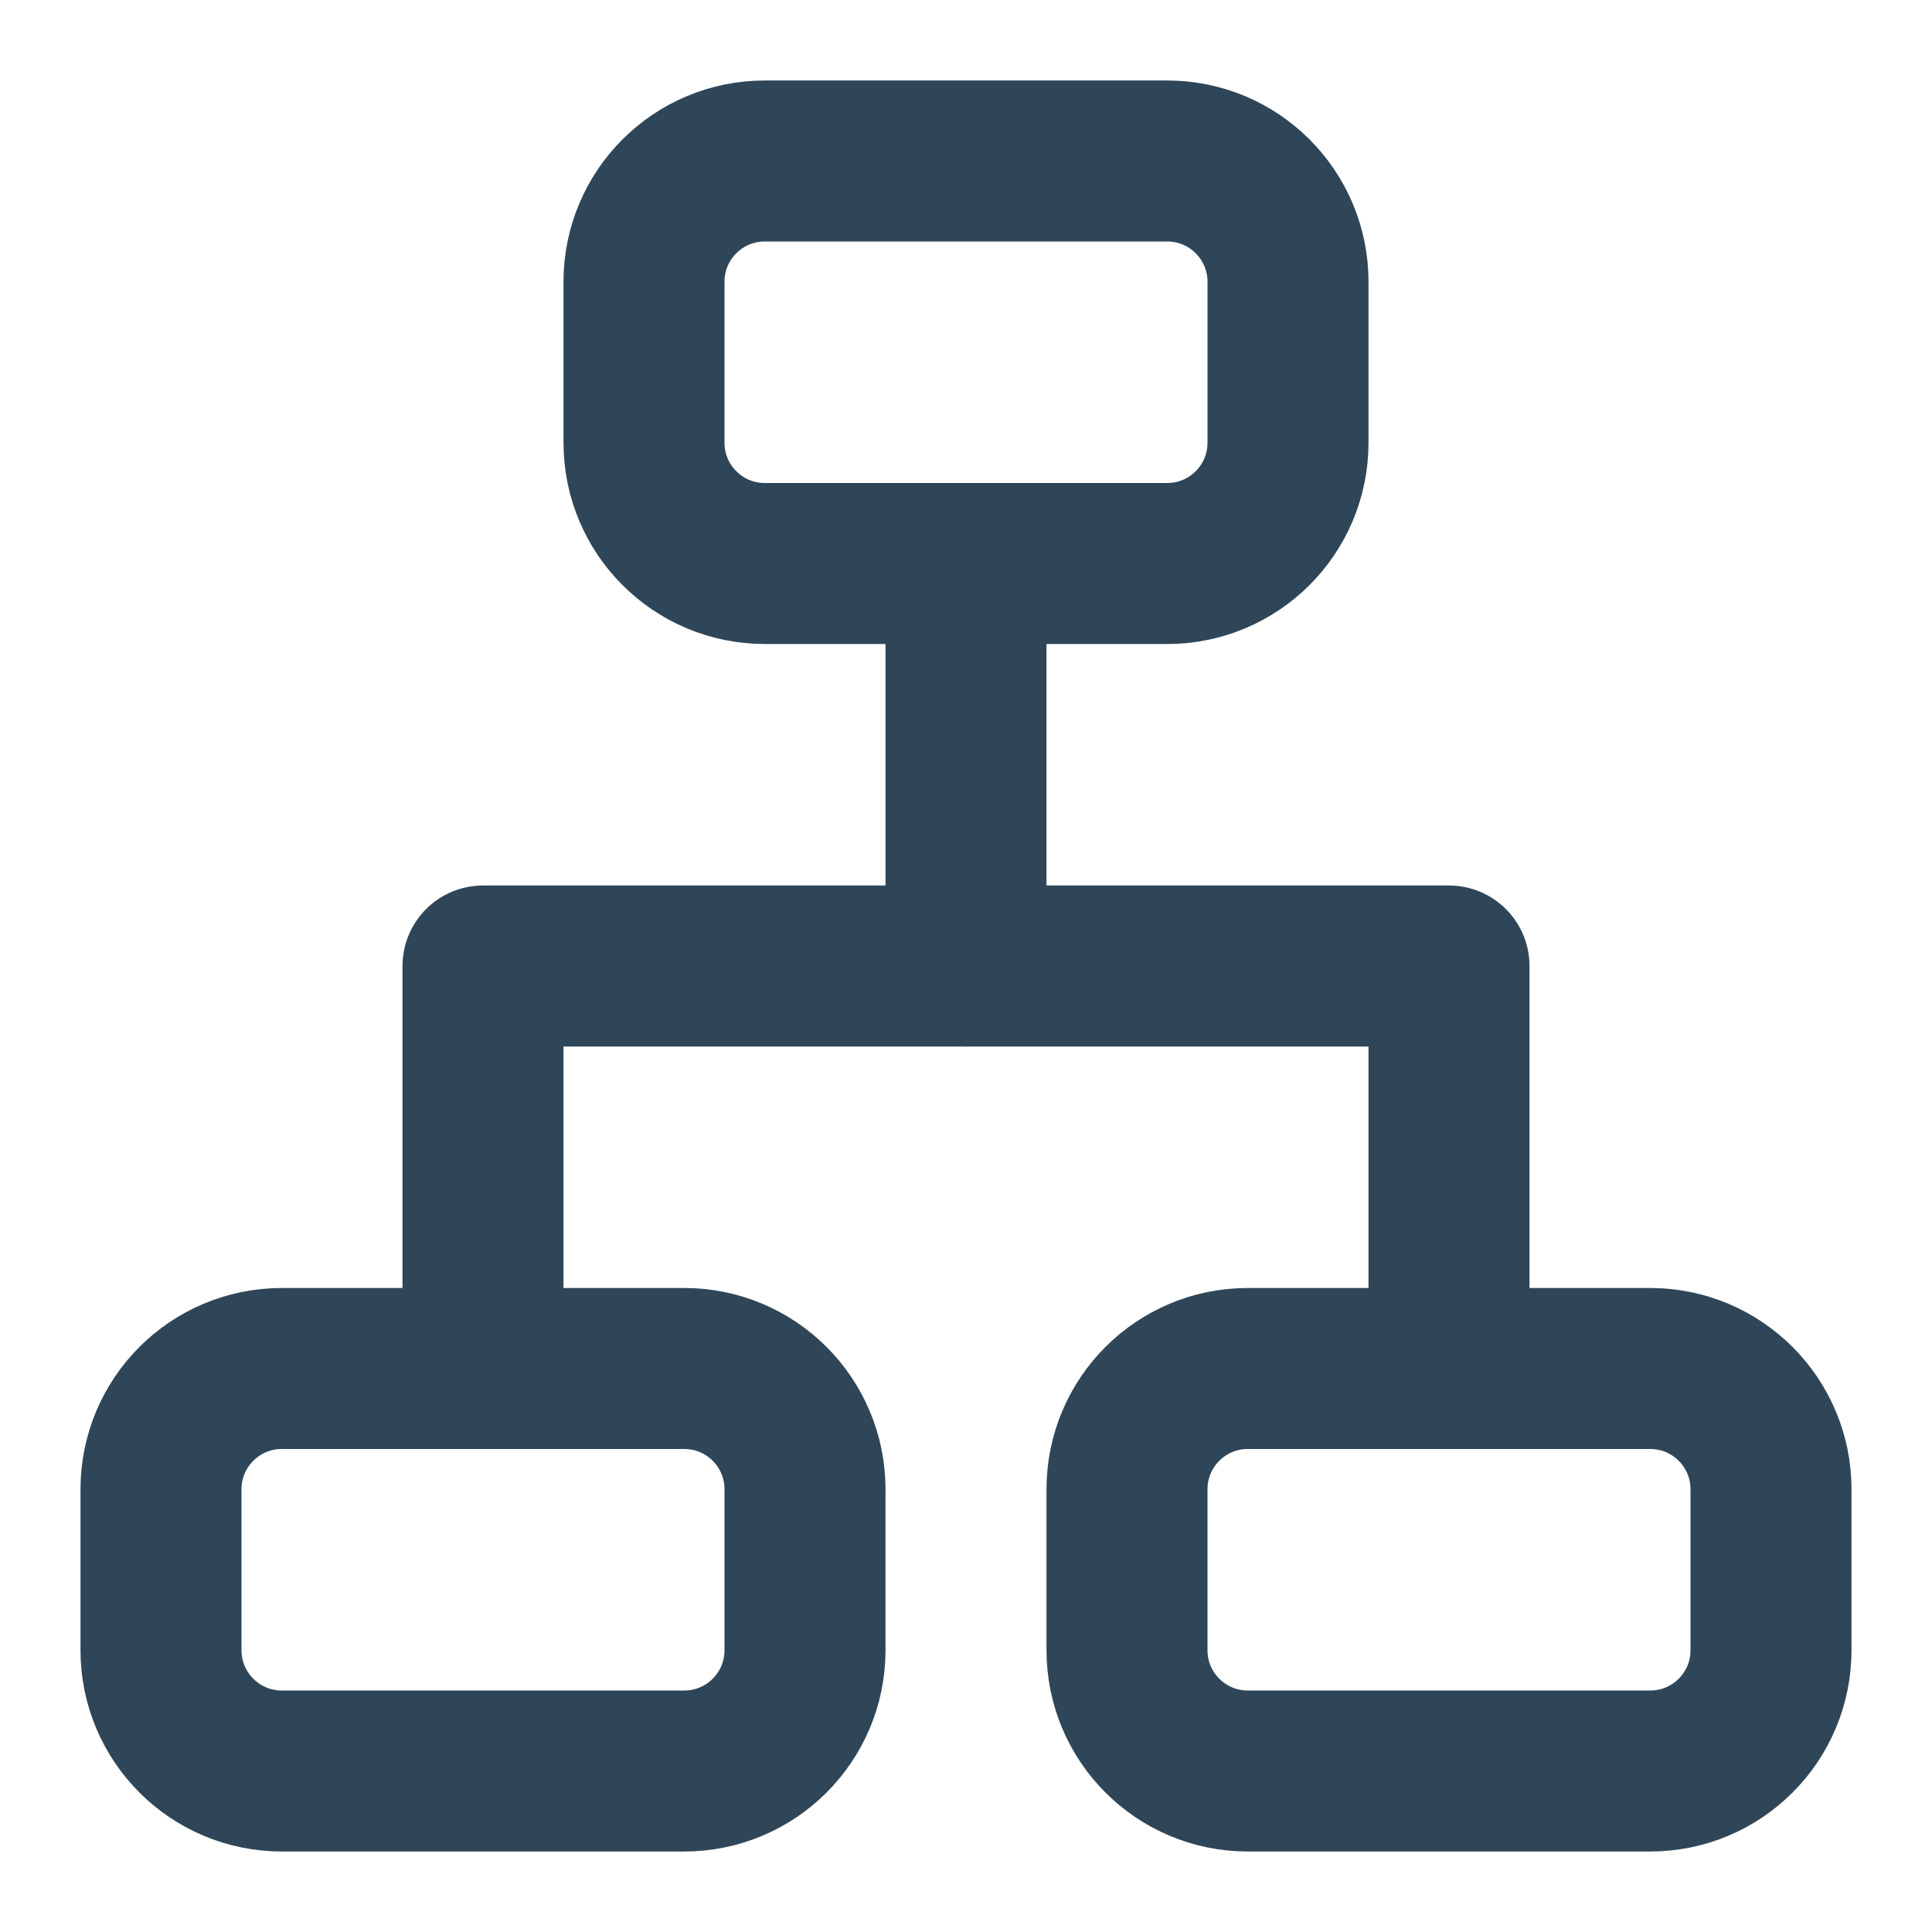
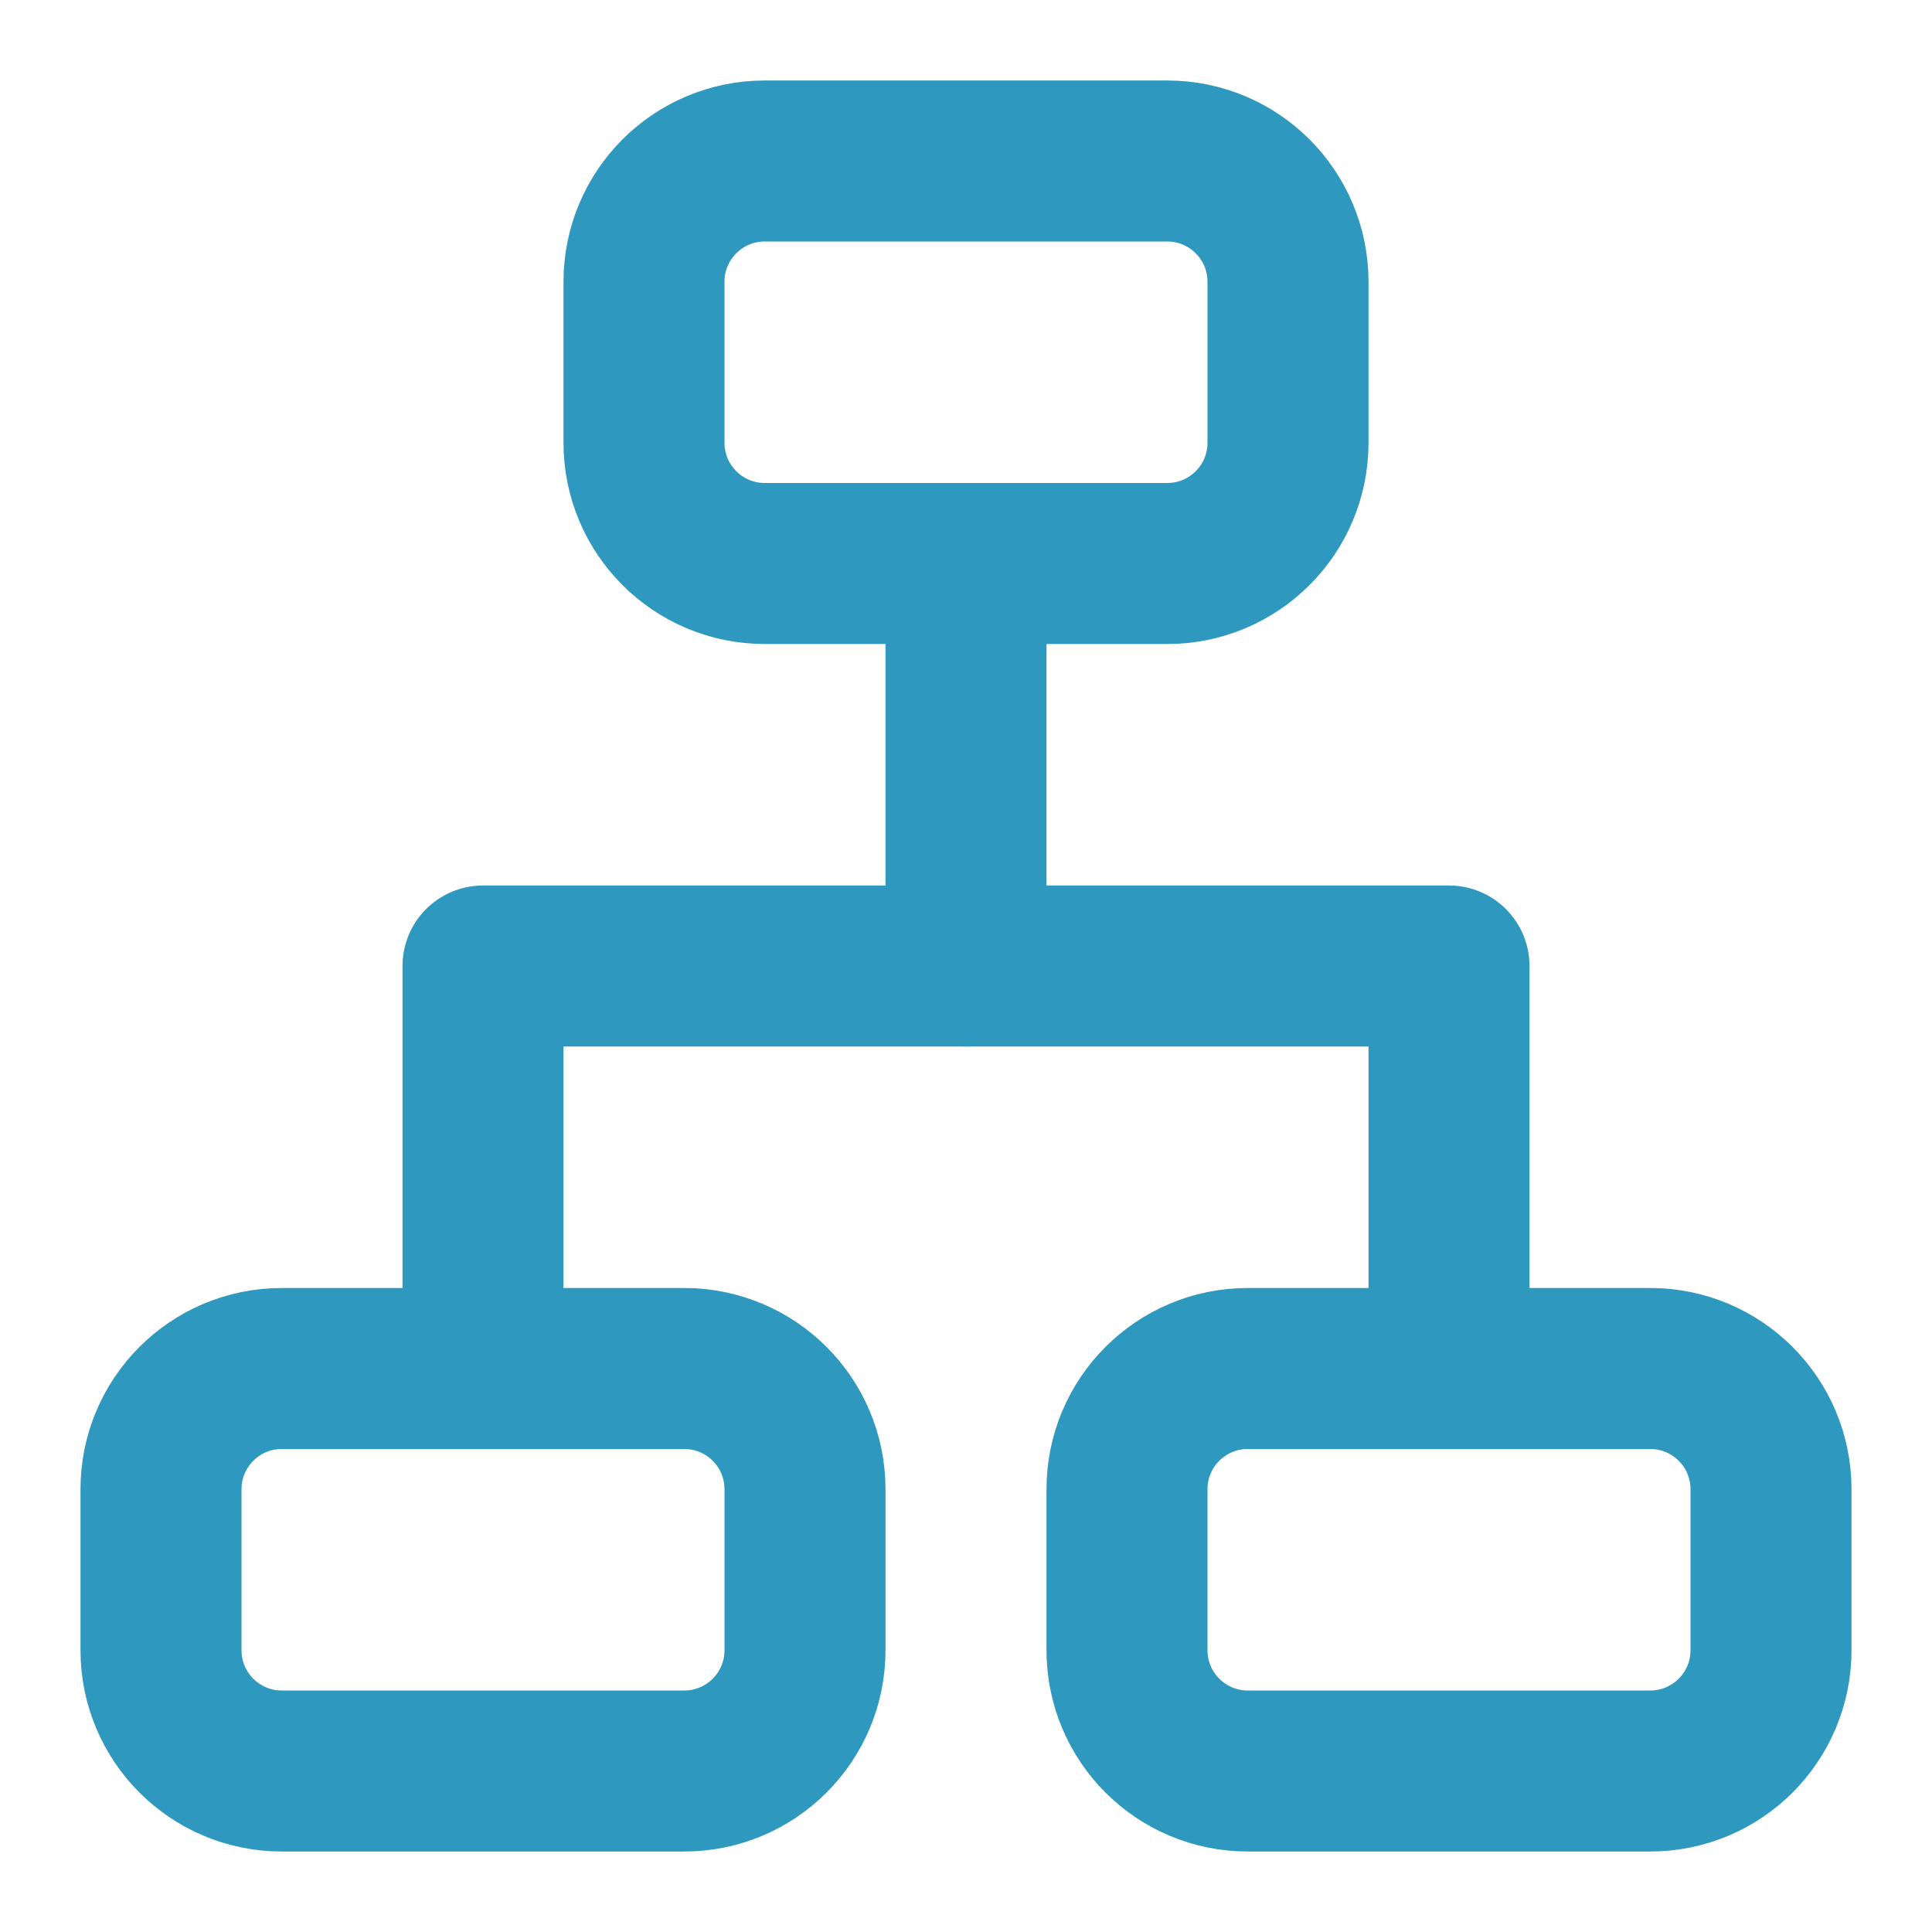
<svg xmlns="http://www.w3.org/2000/svg" width="24" height="24" viewBox="0 0 24 24" fill="none" stroke-width="2" stroke-linecap="round" stroke-linejoin="round">
  <style>
-     .ic { stroke: #2F4658; }
-     @media (prefers-color-scheme: dark) { .ic { stroke: #8EB2CE; } }
+     .ic { stroke: #2E98BE; }
+     @media (prefers-color-scheme: dark) { .ic { stroke: #74C6DF; } }
  </style>
  <g class="ic">
    <rect x="8" y="2" width="8" height="5" rx="1.5" />
    <rect x="2" y="17" width="8" height="5" rx="1.5" />
    <rect x="14" y="17" width="8" height="5" rx="1.5" />
    <path d="M12 7v5" />
    <path d="M6 17v-5h12v5" />
  </g>
</svg>
